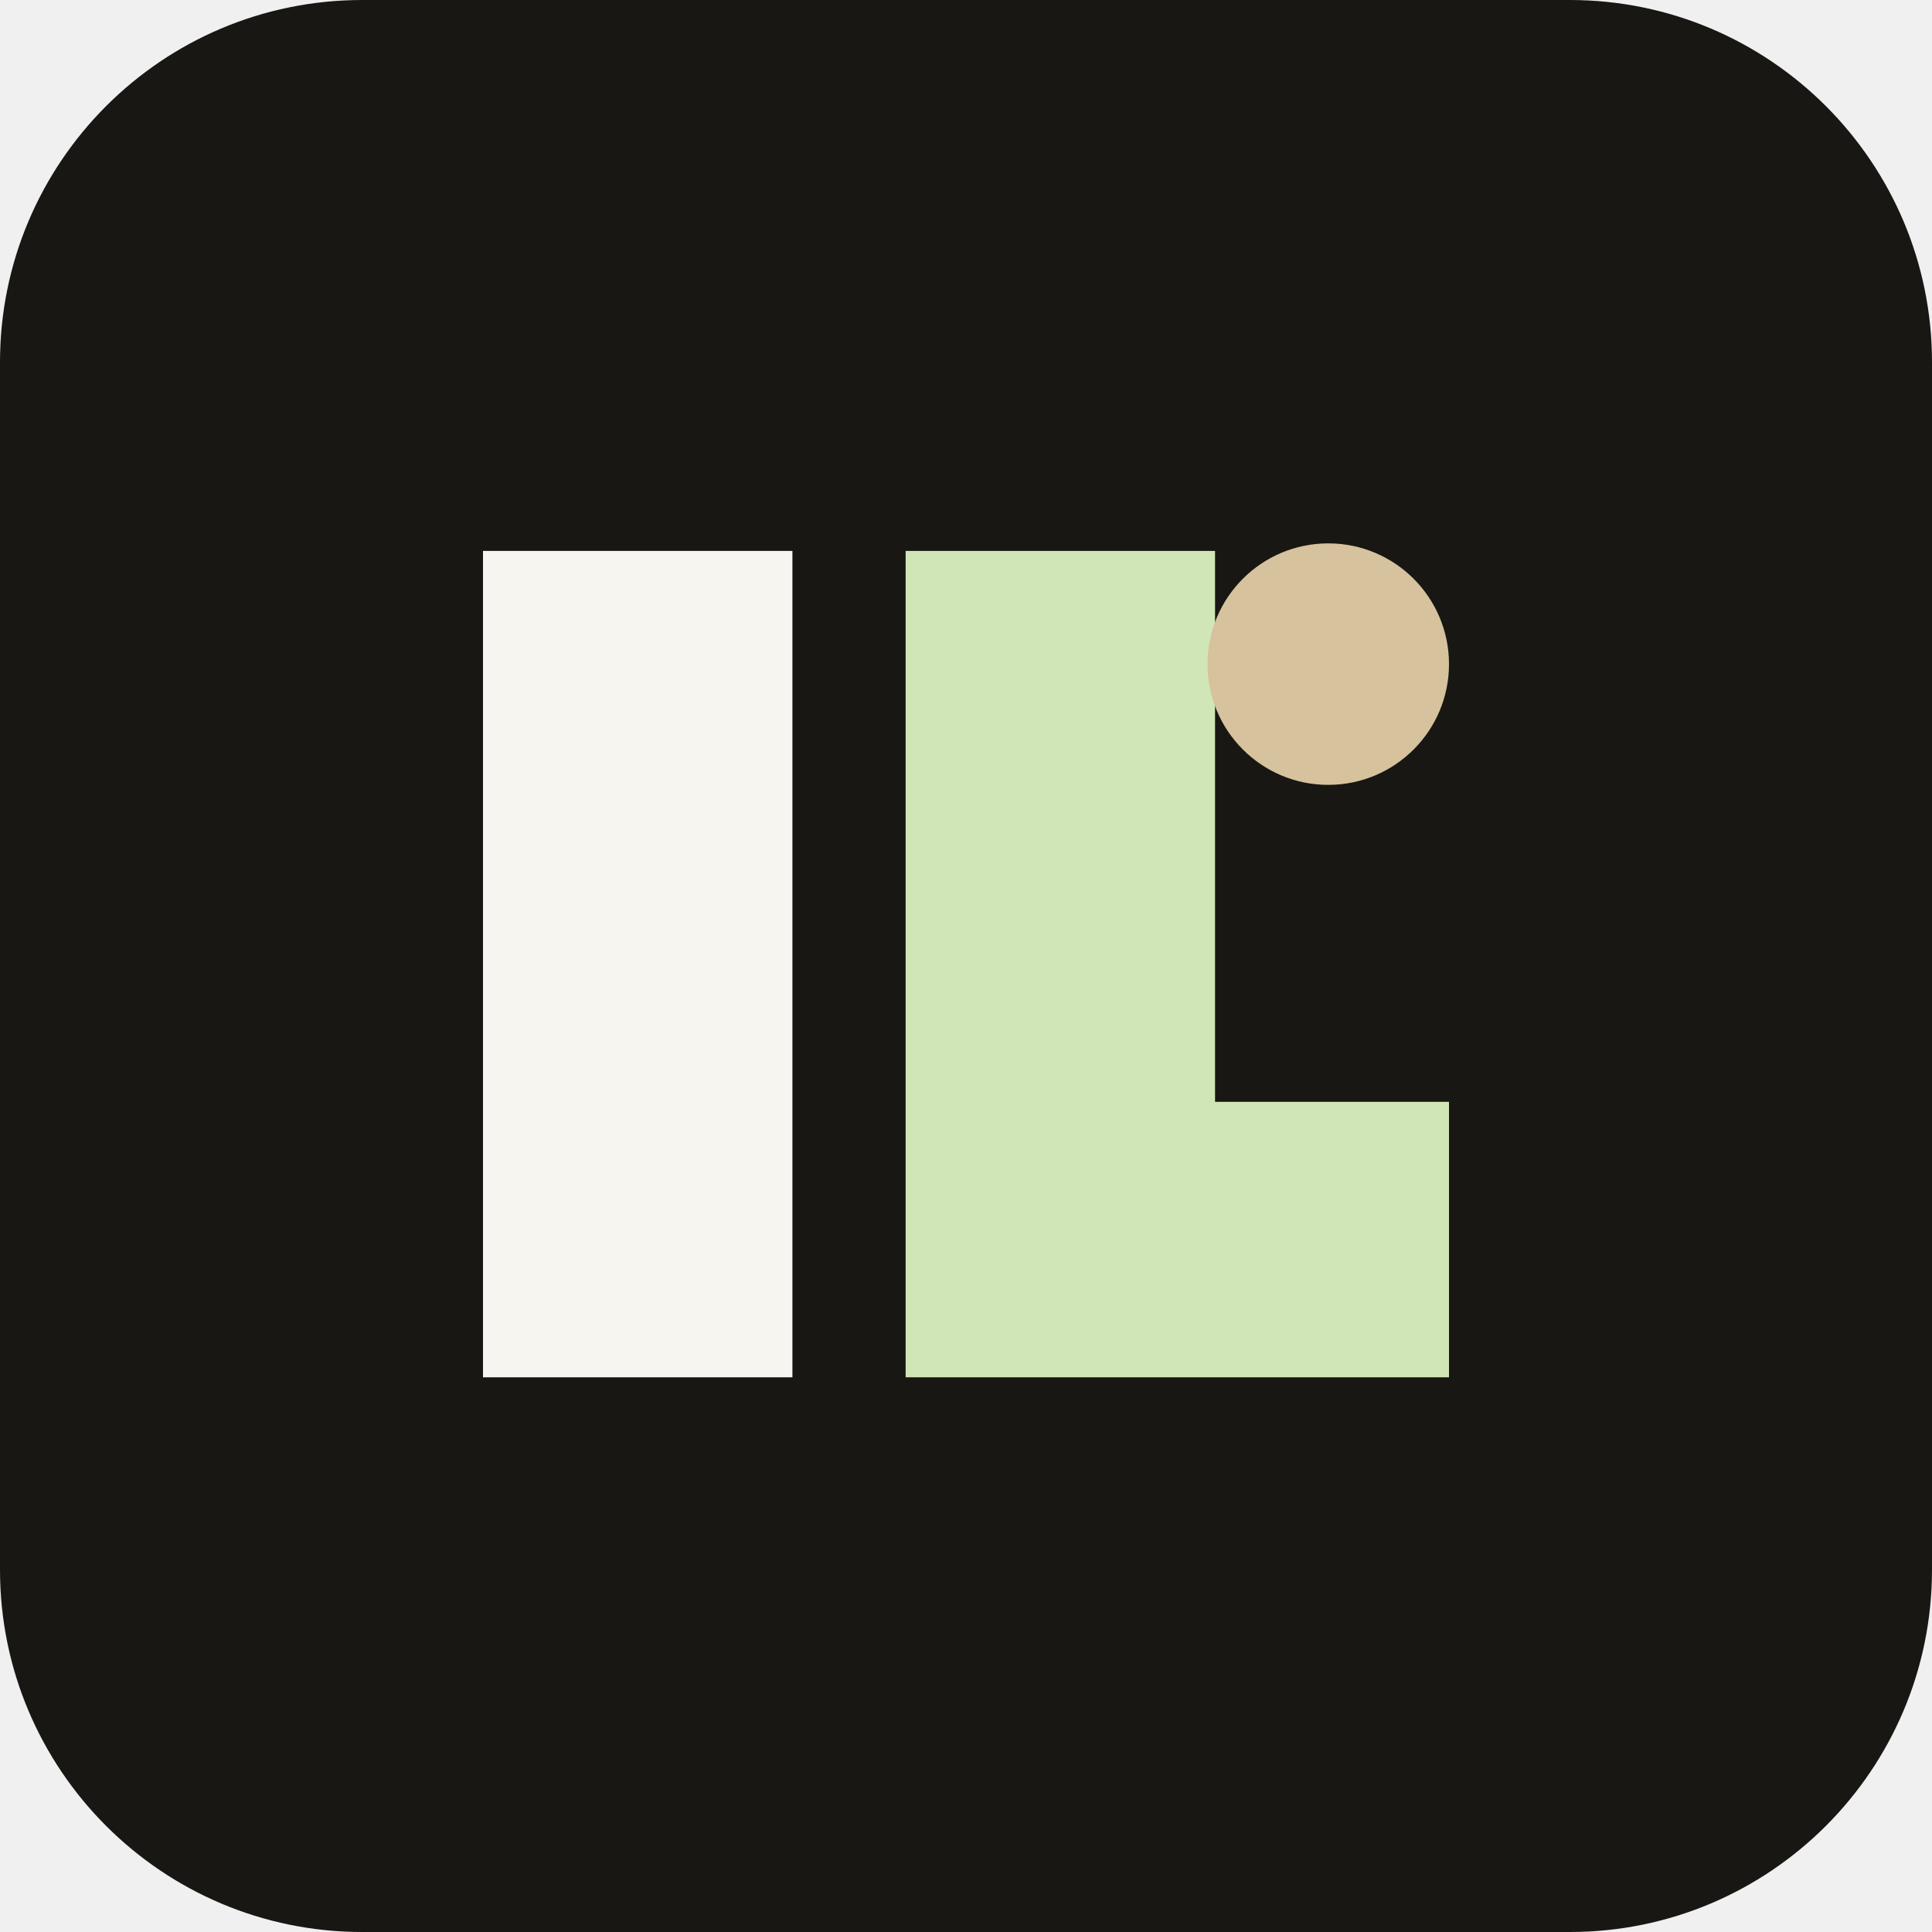
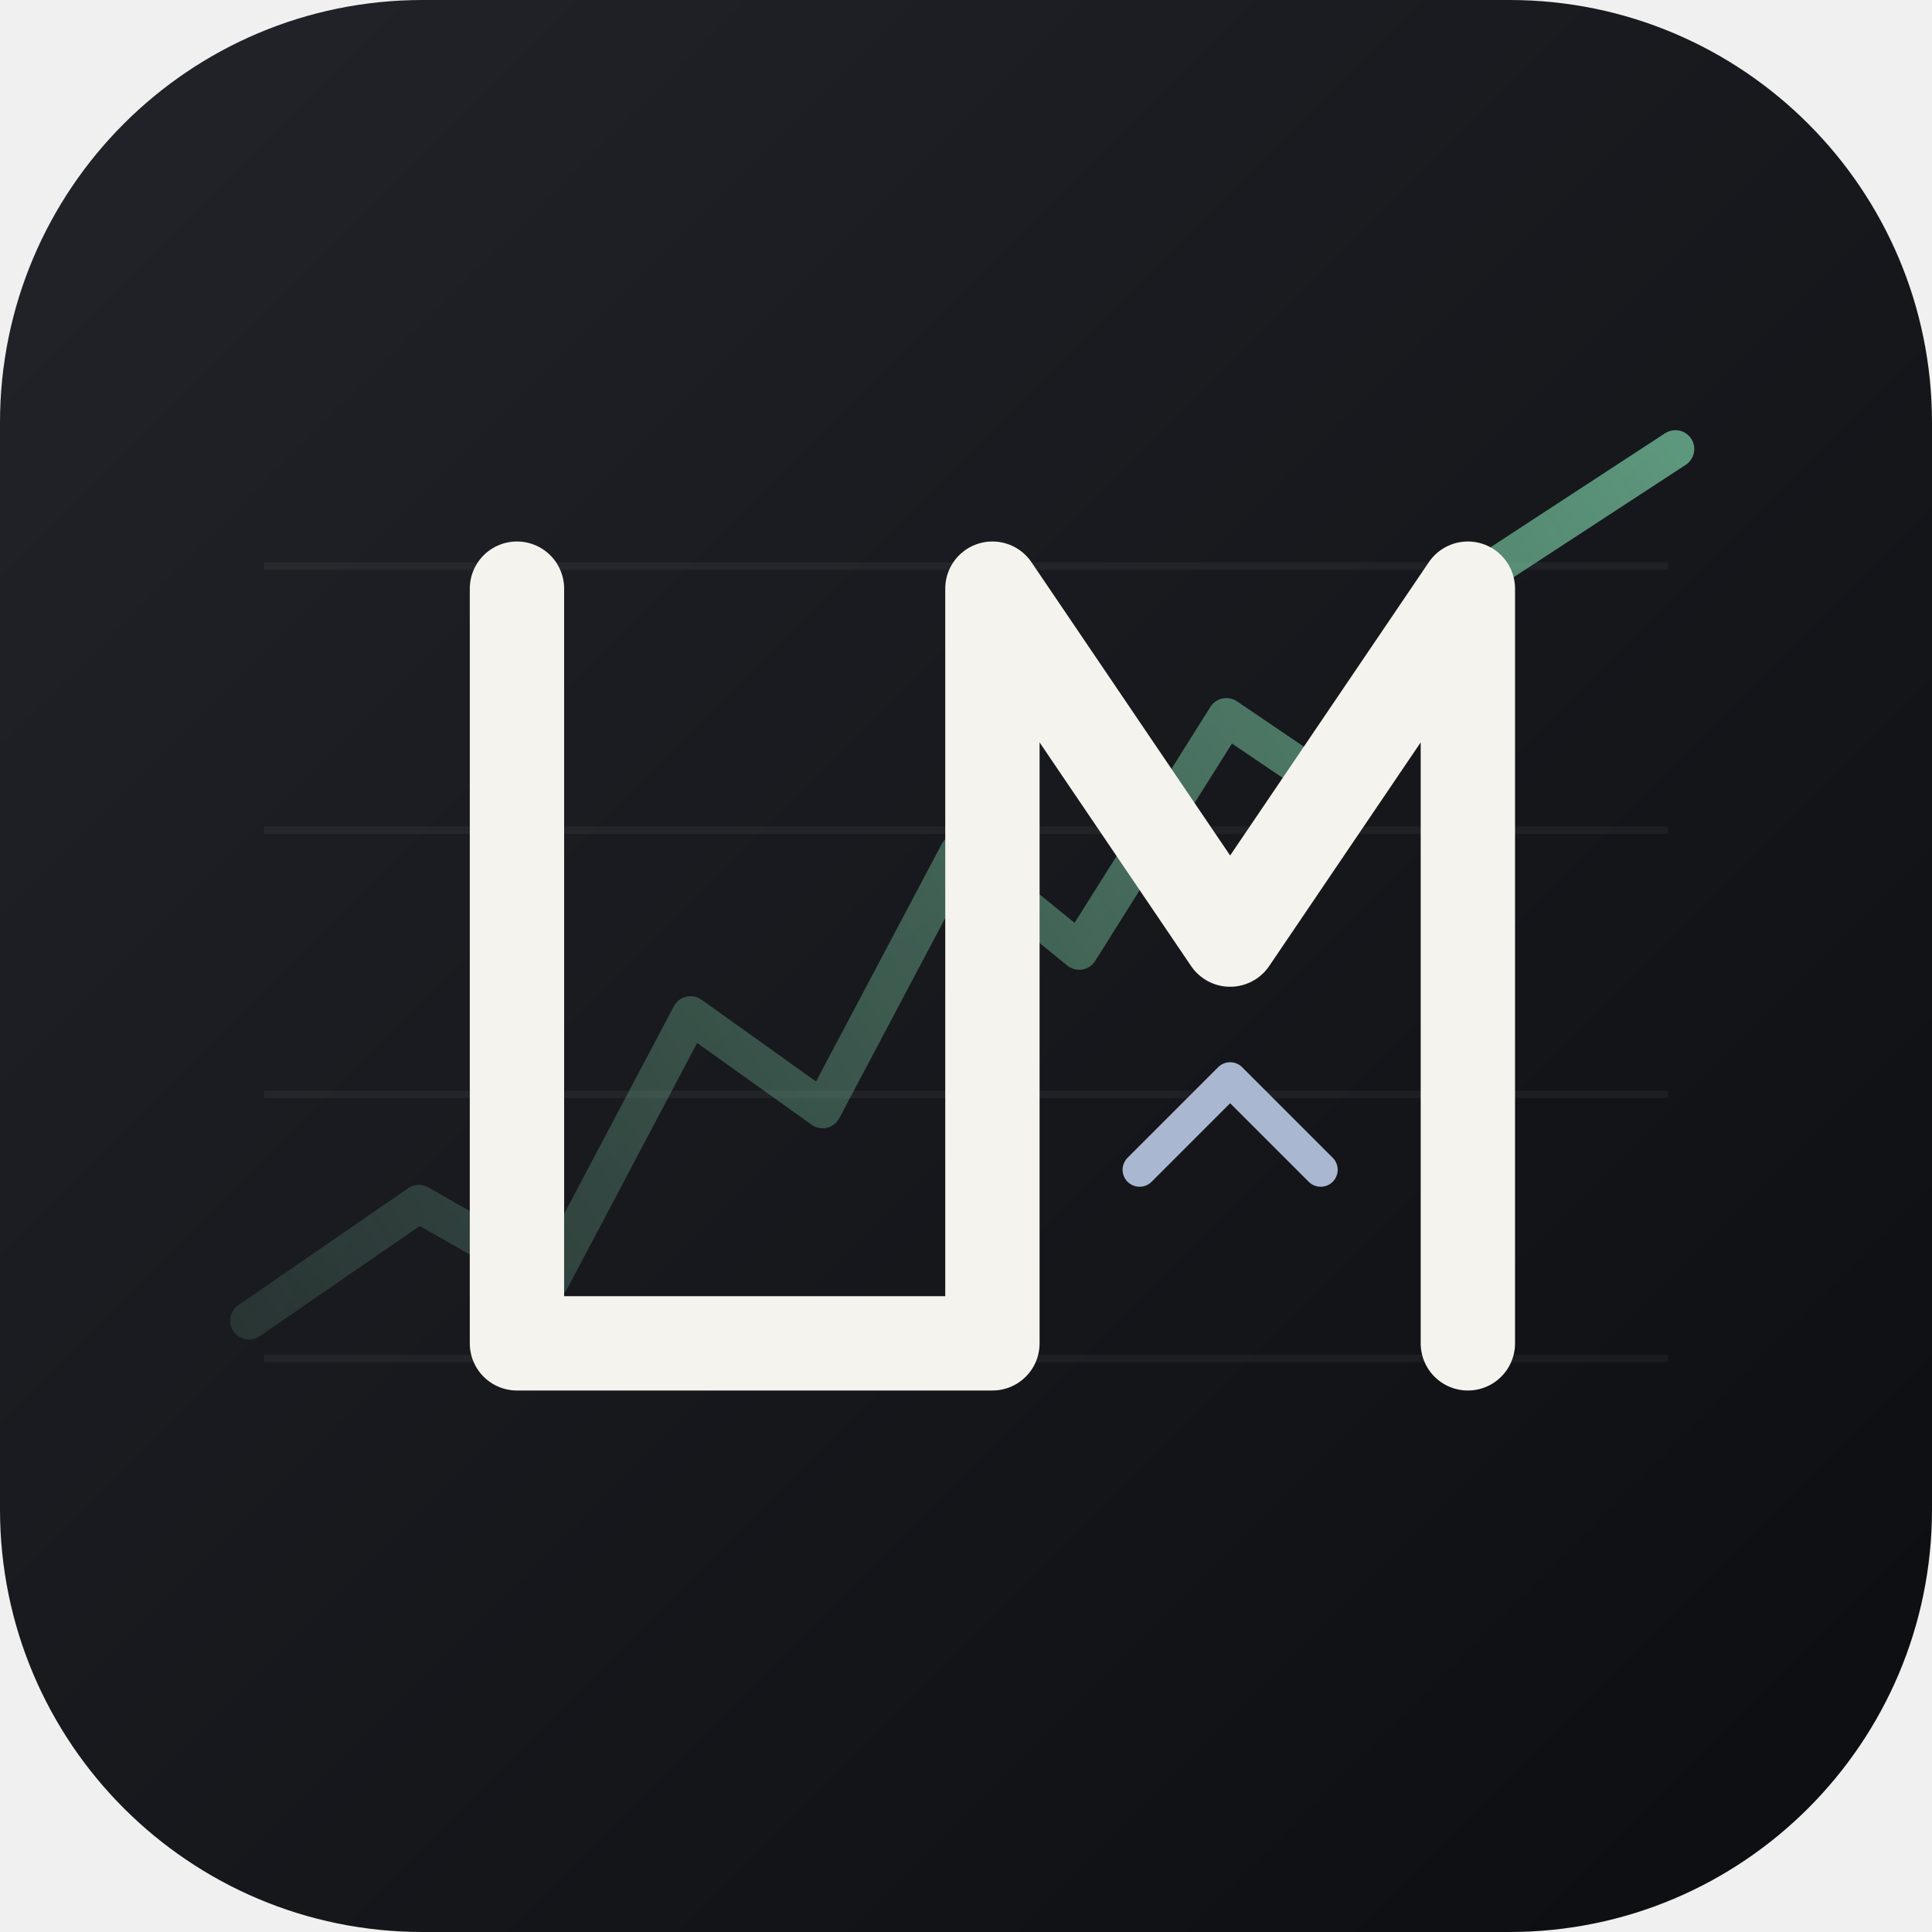
- <svg xmlns="http://www.w3.org/2000/svg" width="512" height="512" viewBox="0 0 512 512" fill="none">
-   <rect width="512" height="512" rx="96" fill="#181713" />
-   <path d="M128 146H210V365H128V146Z" fill="#F7F5EF" />
-   <path d="M240 146H322V292H384V365H240V146Z" fill="#D1E6B7" />
-   <circle cx="352" cy="176" r="32" fill="#D6C29D" />
+ <svg xmlns="http://www.w3.org/2000/svg" width="512" height="512" viewBox="0 0 512 512">
+   <defs>
+     <linearGradient id="background" x1="0" y1="0" x2="1" y2="1">
+       <stop offset="0%" stop-color="#22242A" />
+       <stop offset="100%" stop-color="#0C0D10" />
+     </linearGradient>
+     <linearGradient id="mark" x1="130" y1="150" x2="380" y2="365">
+       <stop offset="0%" stop-color="#F5F3ED" />
+       <stop offset="100%" stop-color="#BFC4CF" />
+     </linearGradient>
+     <linearGradient id="chart" x1="50" y1="400" x2="460" y2="140" gradientUnits="userSpaceOnUse">
+       <stop offset="0%" stop-color="#78B99A" stop-opacity="0.12" />
+       <stop offset="100%" stop-color="#83DDB1" stop-opacity="0.65" />
+     </linearGradient>
+   </defs>
+   <rect width="512" height="512" rx="112" fill="url(#background)" />
+   <g stroke="#FFFFFF" stroke-opacity="0.045" stroke-width="2">
+     <path d="M70 150 H442" />
+     <path d="M70 220 H442" />
+     <path d="M70 290 H442" />
+     <path d="M70 360 H442" />
+   </g>
+   <path d="M66 350            L111 319            L146 339            L183 269            L218 294            L254 226            L286 252            L325 190            L356 211            L395 151            L444 119" fill="none" stroke="url(#chart)" stroke-width="10" stroke-linecap="round" stroke-linejoin="round" />
+   <path d="M137 156            V356            H263            M263 356            V156            L326 249            L389 156            V356" fill="none" stroke="url(#mark)" stroke-width="25" stroke-linecap="round" stroke-linejoin="round" />
+   <path d="M302 310 L326 286 L350 310" fill="none" stroke="#A9B8D0" stroke-width="9" stroke-linecap="round" stroke-linejoin="round" />
</svg>
